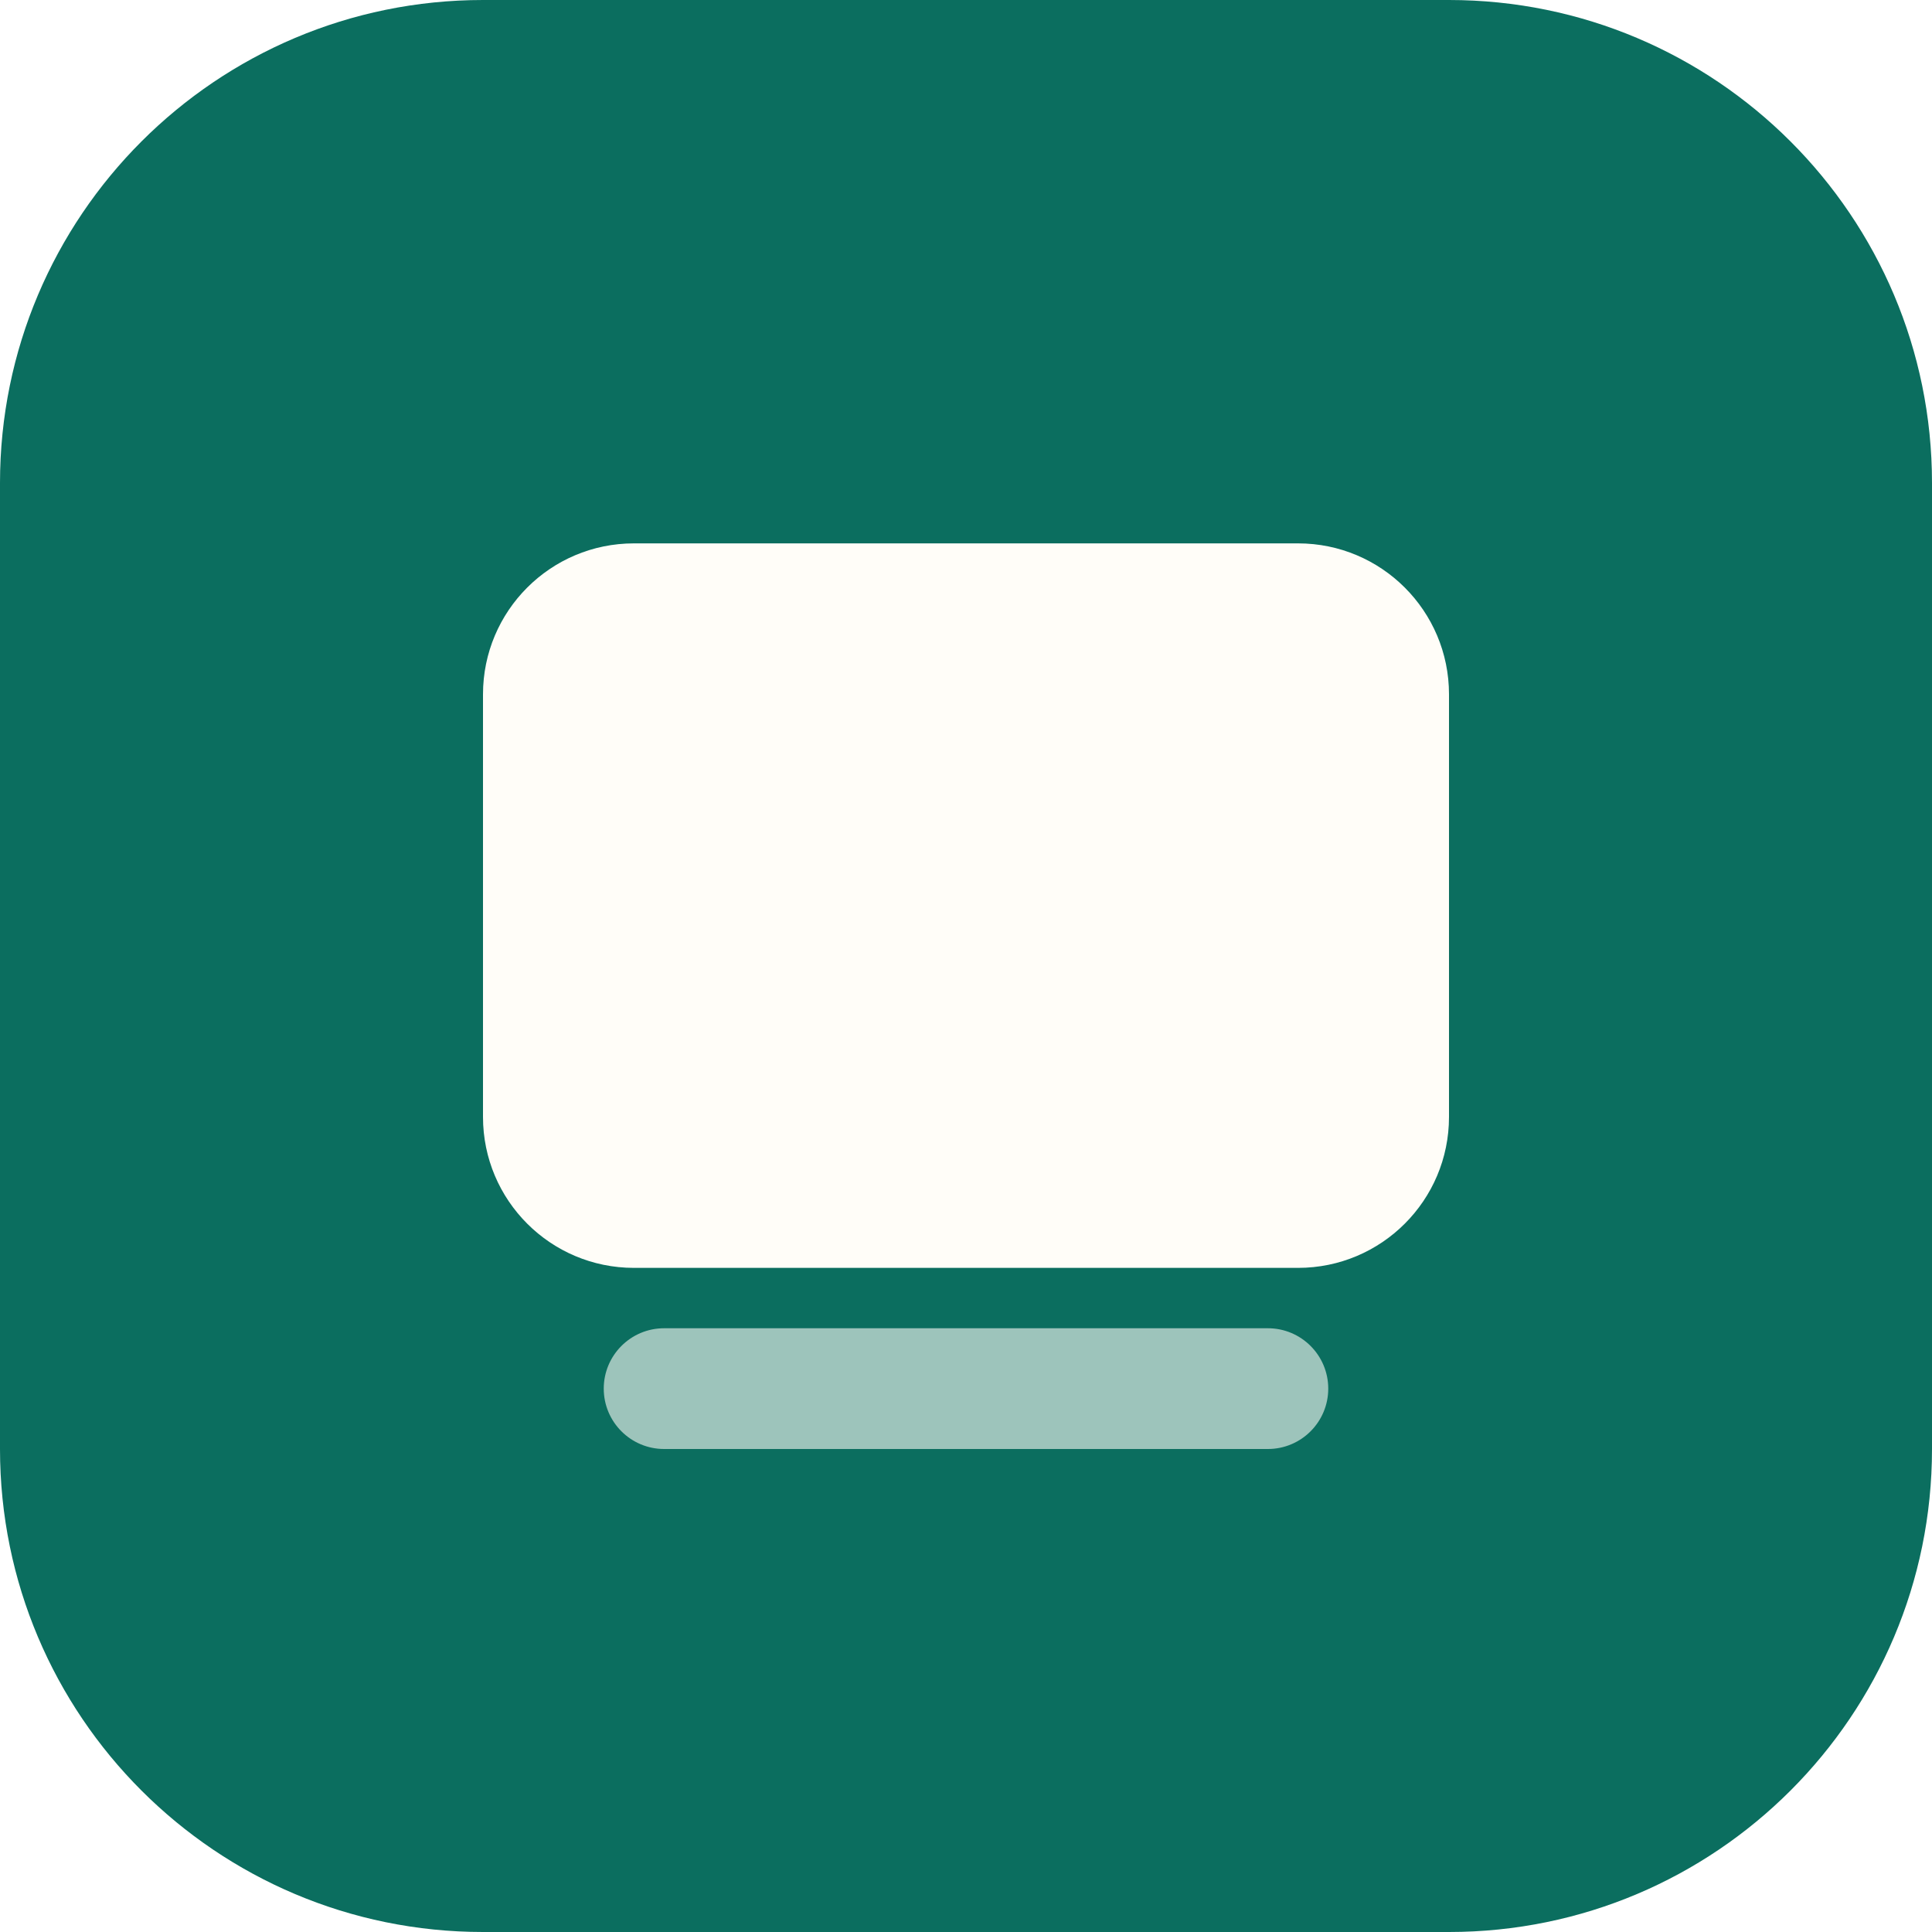
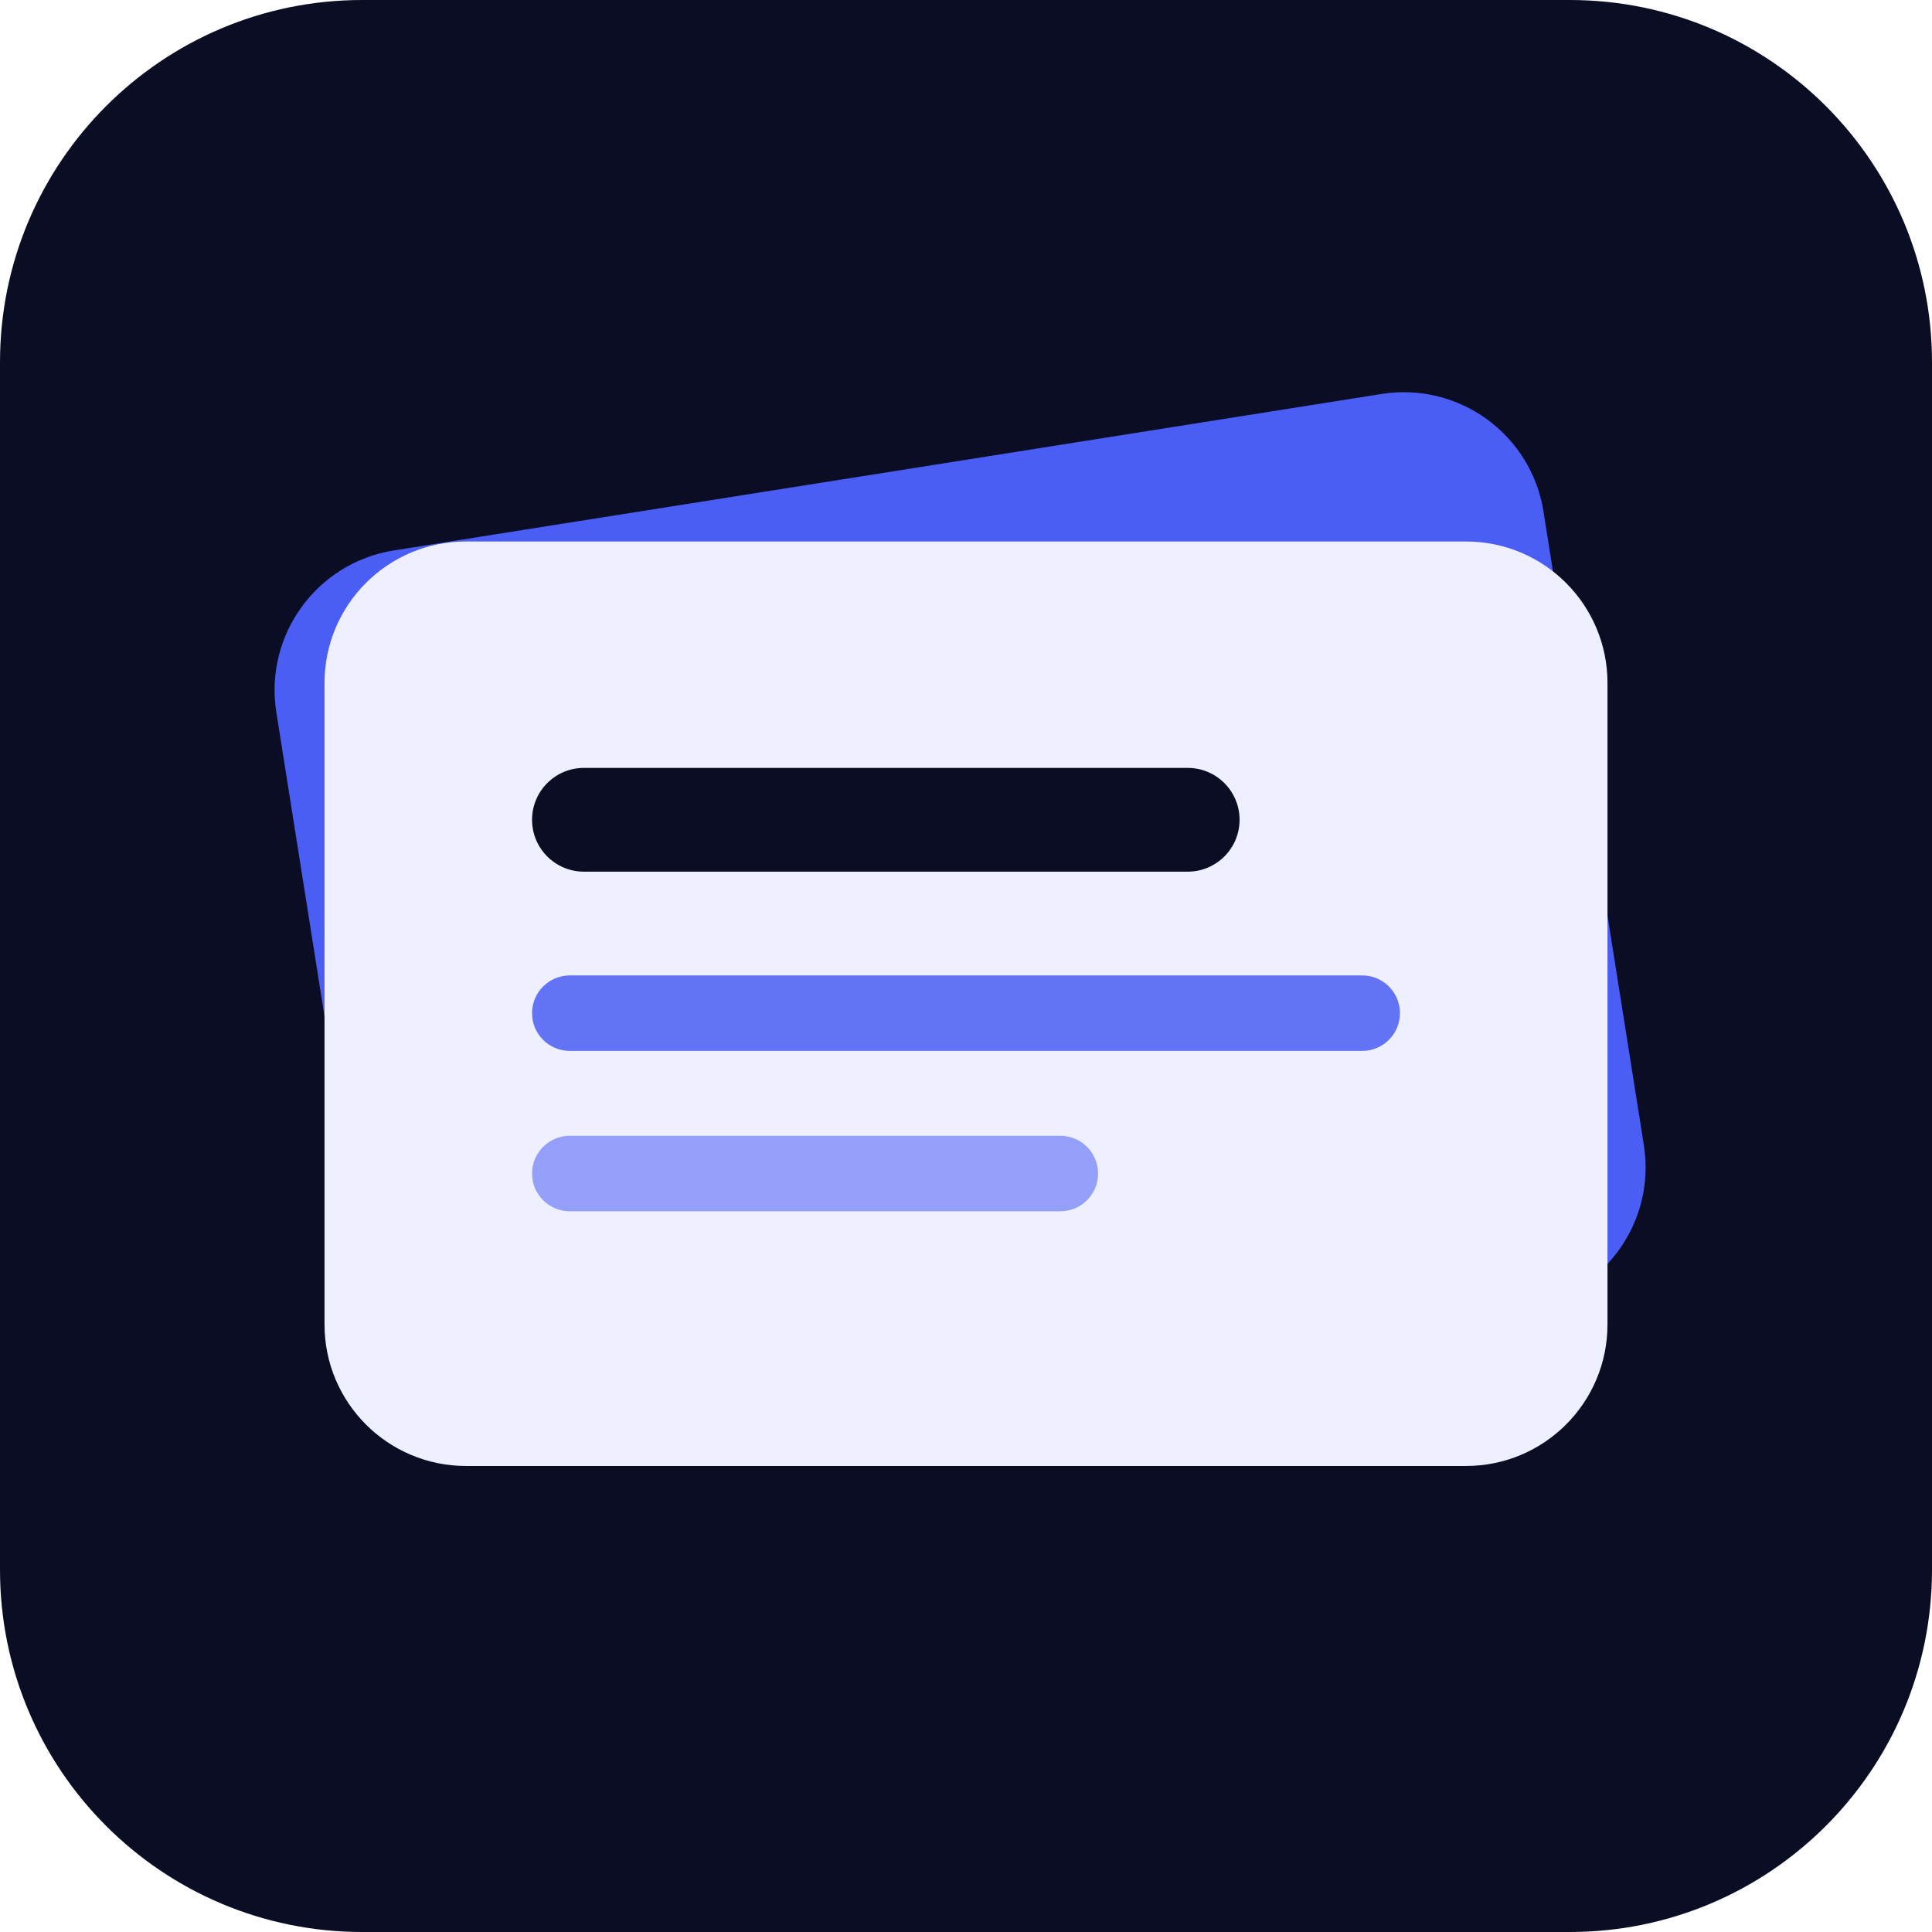
- <svg xmlns="http://www.w3.org/2000/svg" viewBox="0 0 32 32">
-   <rect width="32" height="32" rx="8" fill="#0b6e5f" />
-   <rect x="8" y="9" width="16" height="12" rx="2.5" fill="#fffdf8" />
-   <rect x="10" y="22" width="12" height="2" rx="1" fill="#fffdf8" opacity=".6" />
+ <svg xmlns="http://www.w3.org/2000/svg" viewBox="0 0 512 512">
+   <rect width="512" height="512" rx="96" fill="#0b0d24" />
+   <g transform="translate(256 256) scale(1.25) translate(-256 -256)">
+     <rect x="120" y="150" width="272" height="196" rx="30" fill="#4a5df5" transform="rotate(-9 256 256)" />
+     <rect x="120" y="166" width="272" height="196" rx="30" fill="#eef0ff" />
+     <rect x="164" y="214" width="150" height="22" rx="11" fill="#0b0d24" />
+     <rect x="164" y="258" width="184" height="16" rx="8" fill="#4a5df5" opacity=".85" />
+     <rect x="164" y="292" width="120" height="16" rx="8" fill="#4a5df5" opacity=".55" />
+   </g>
</svg>
